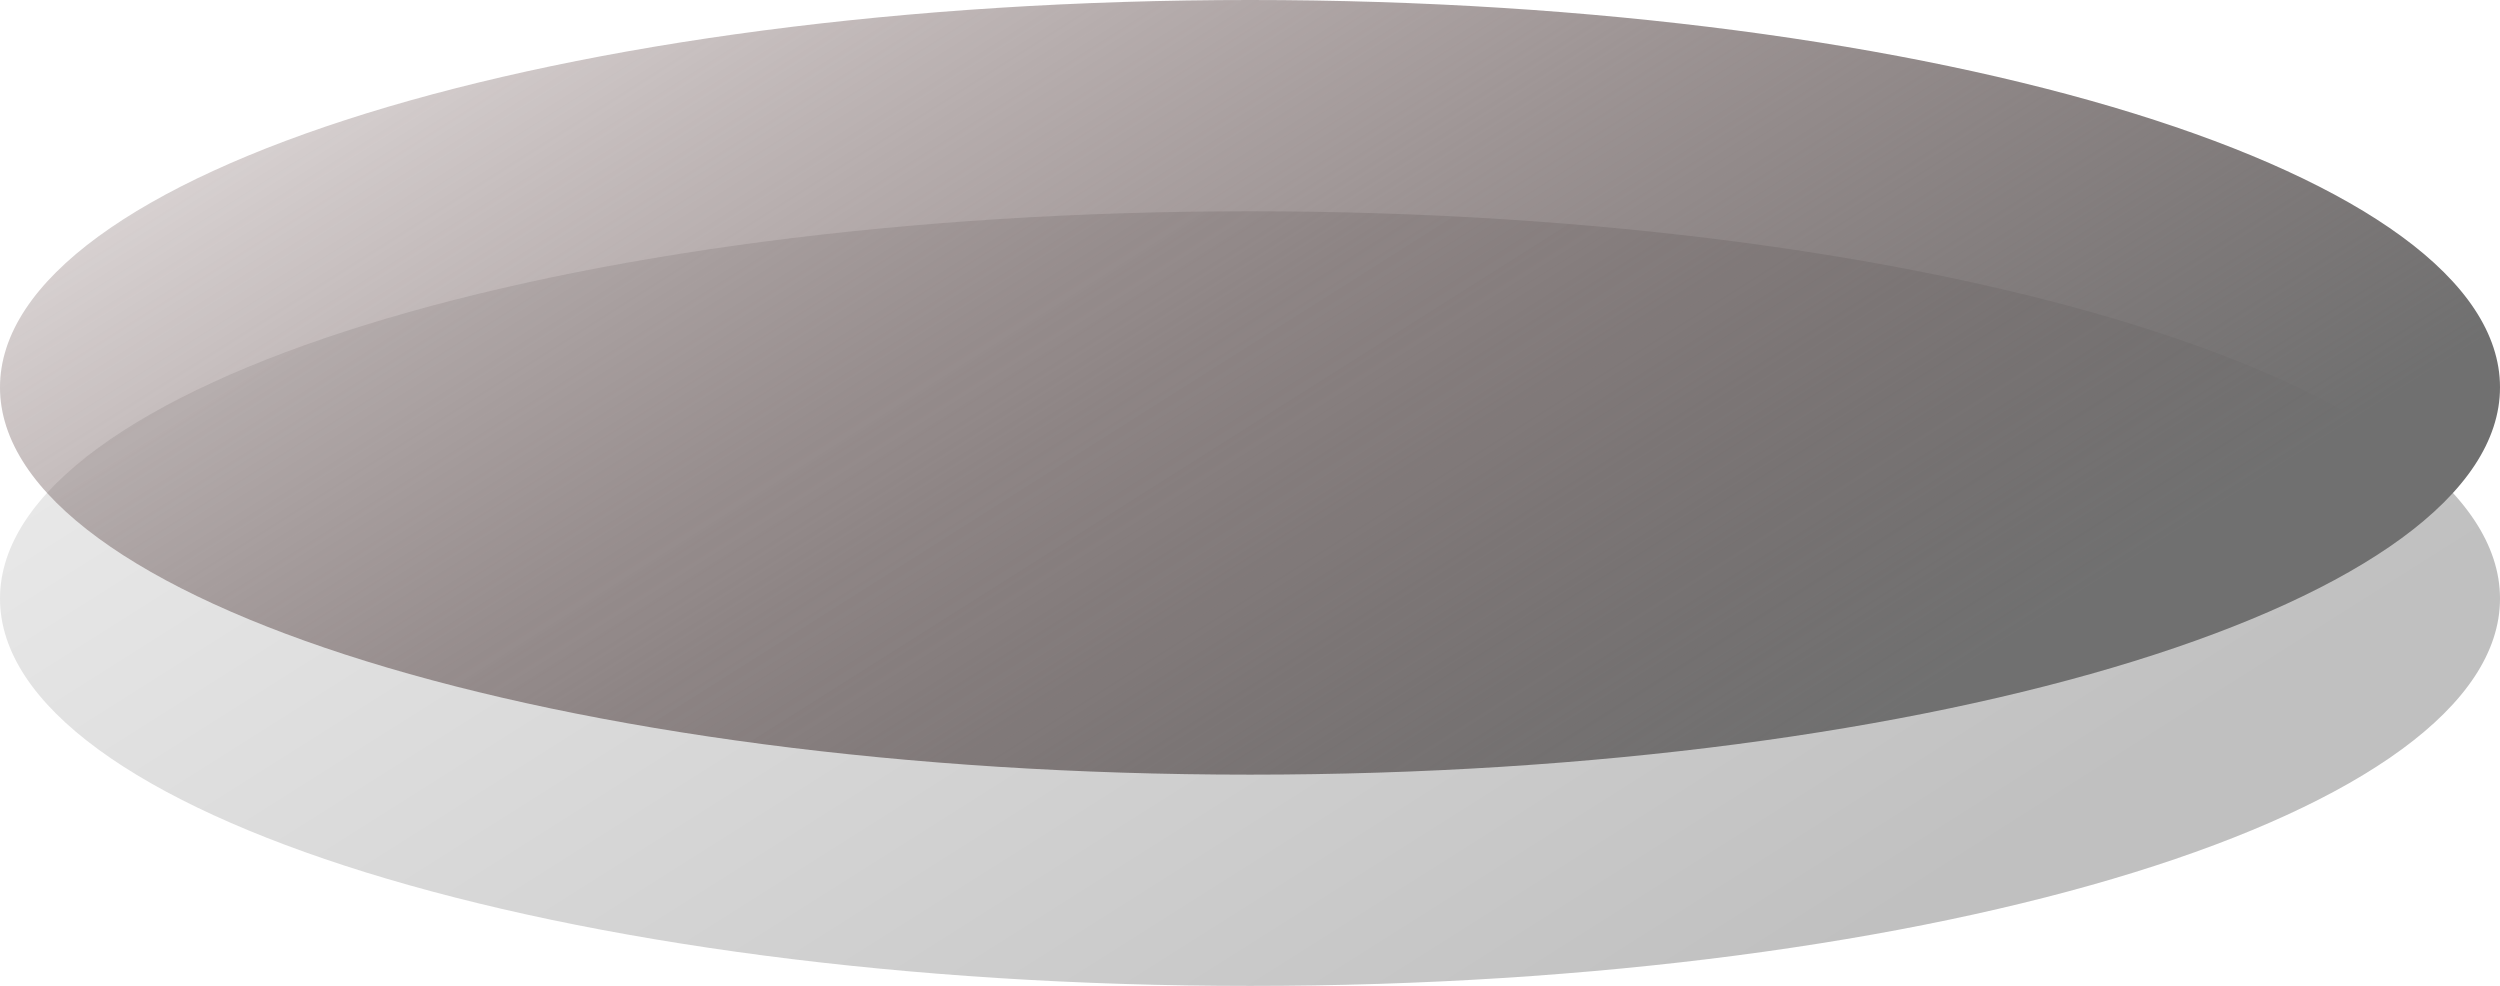
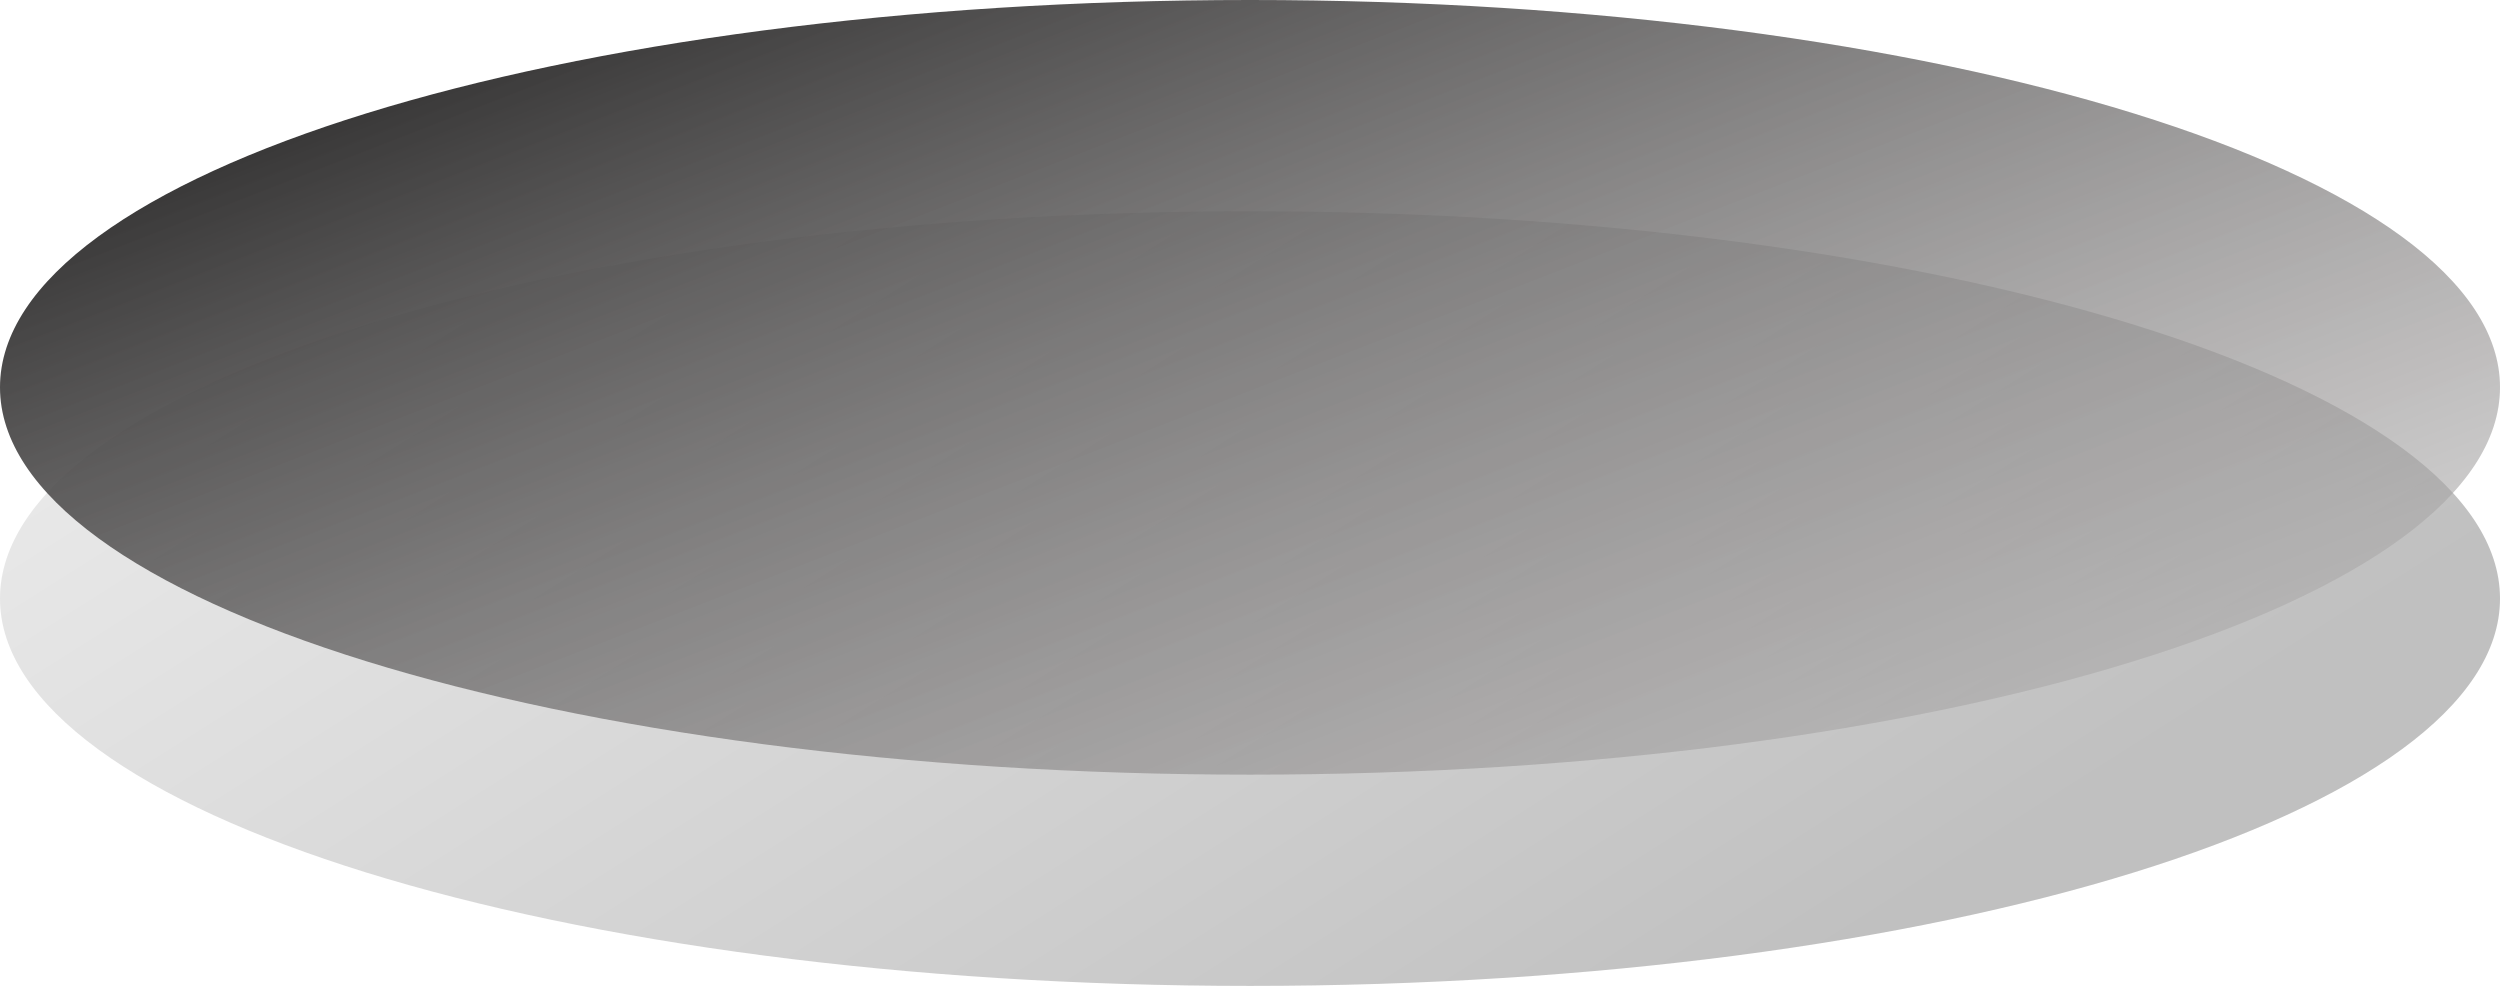
<svg xmlns="http://www.w3.org/2000/svg" width="71" height="28" viewBox="0 0 71 28" fill="none">
  <ellipse cx="35.5" cy="17" rx="35.5" ry="11" fill="url(#paint0_linear)" fill-opacity="0.4" />
  <ellipse cx="35.5" cy="11" rx="35.5" ry="11" fill="url(#paint1_linear)" />
  <defs>
    <linearGradient id="paint0_linear" x1="51" y1="28" x2="29.5" y2="-6" gradientUnits="userSpaceOnUse">
      <stop stop-color="#616161" />
      <stop offset="1" stop-color="#CACACA" />
    </linearGradient>
-     <linearGradient id="paint1_linear" x1="51" y1="22" x2="29.5" y2="-12" gradientUnits="userSpaceOnUse">
-       <stop stop-color="#707070" />
-       <stop offset="1" stop-color="#482A2A" stop-opacity="0.19" />
+     <linearGradient id="paint1_linear" x1="21" y1="-2" x2="35" y2="34" gradientUnits="userSpaceOnUse">
+       <stop stop-color="#343333" />
+       <stop offset="1" stop-color="#BBB8B8" stop-opacity="0.51" />
    </linearGradient>
  </defs>
</svg>
